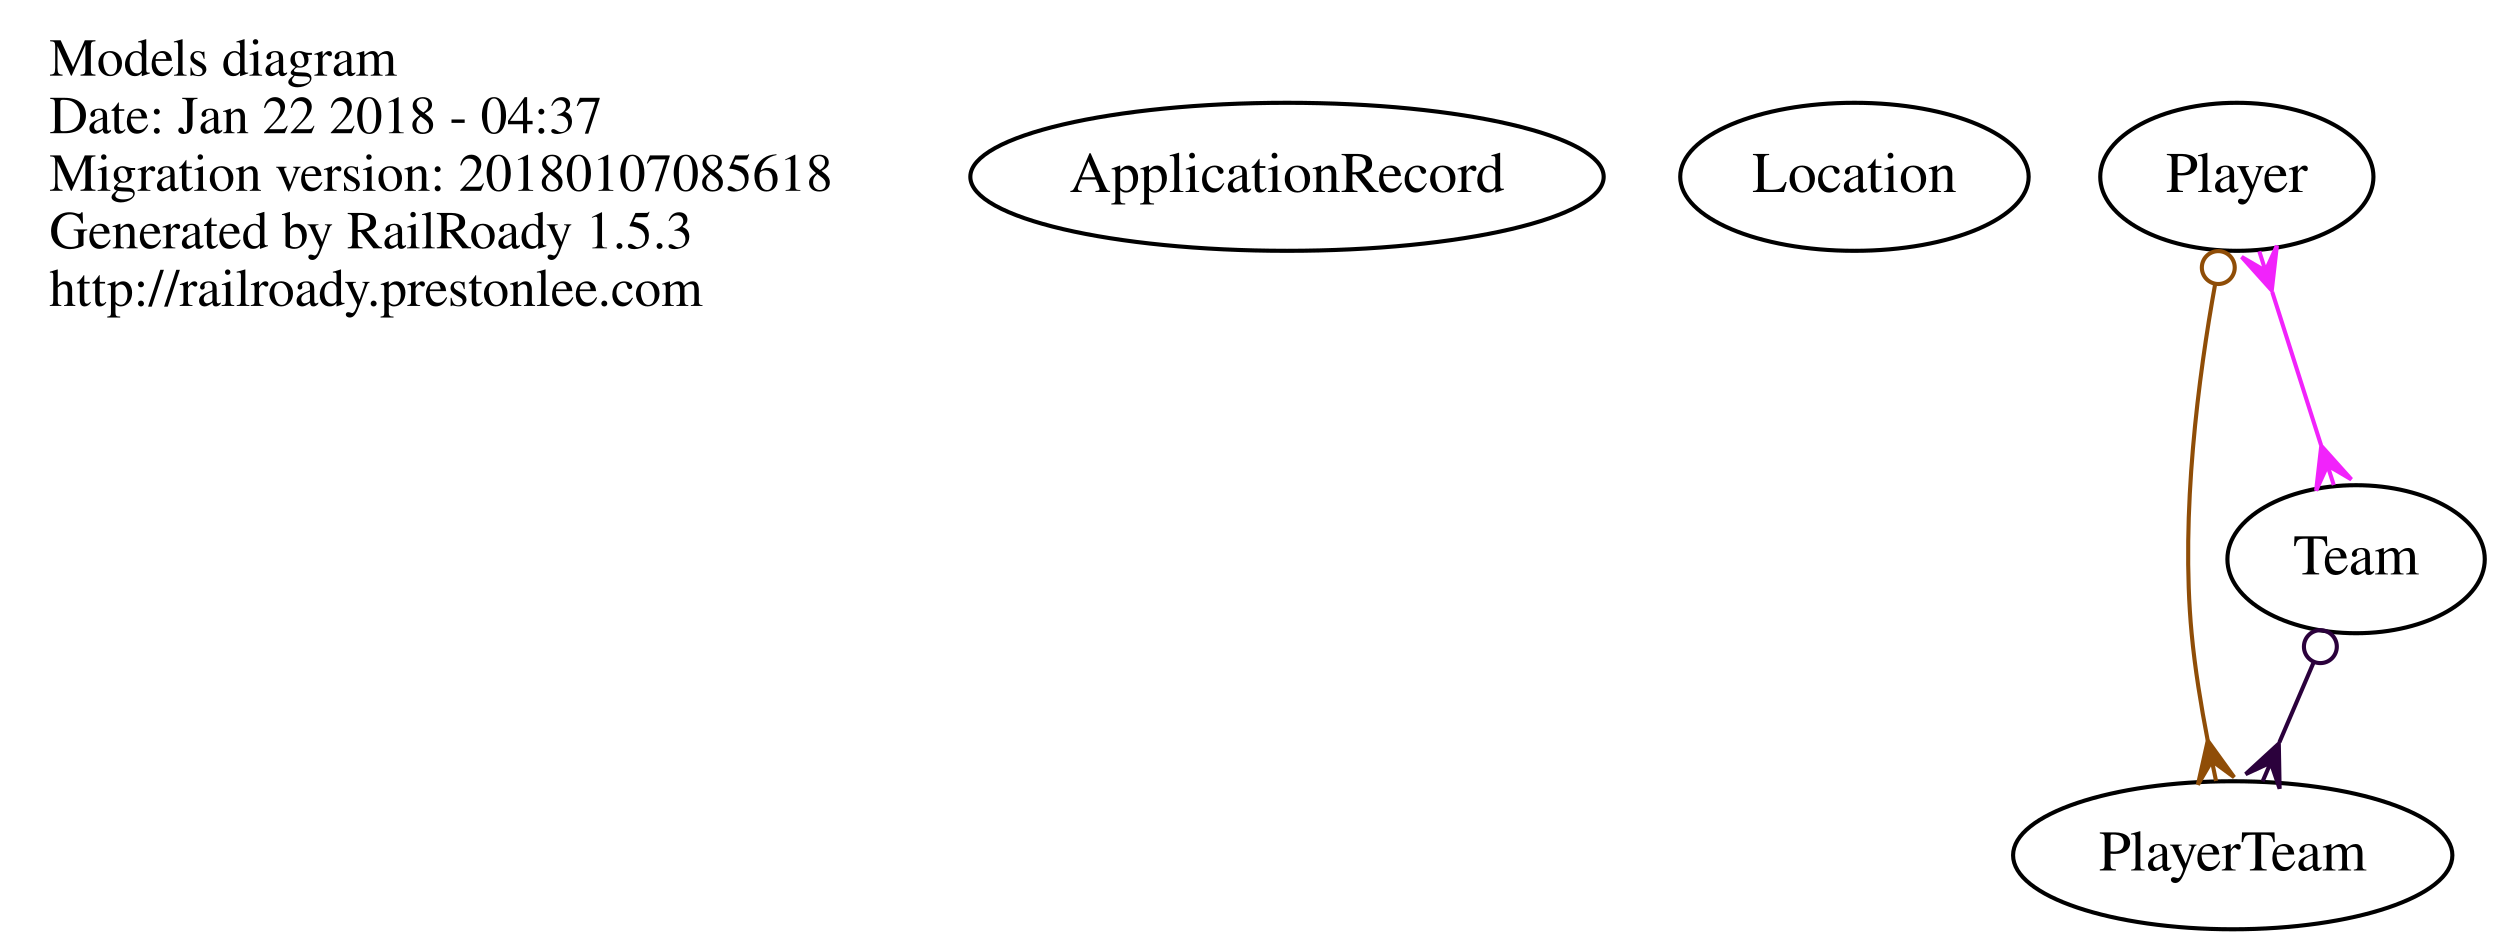
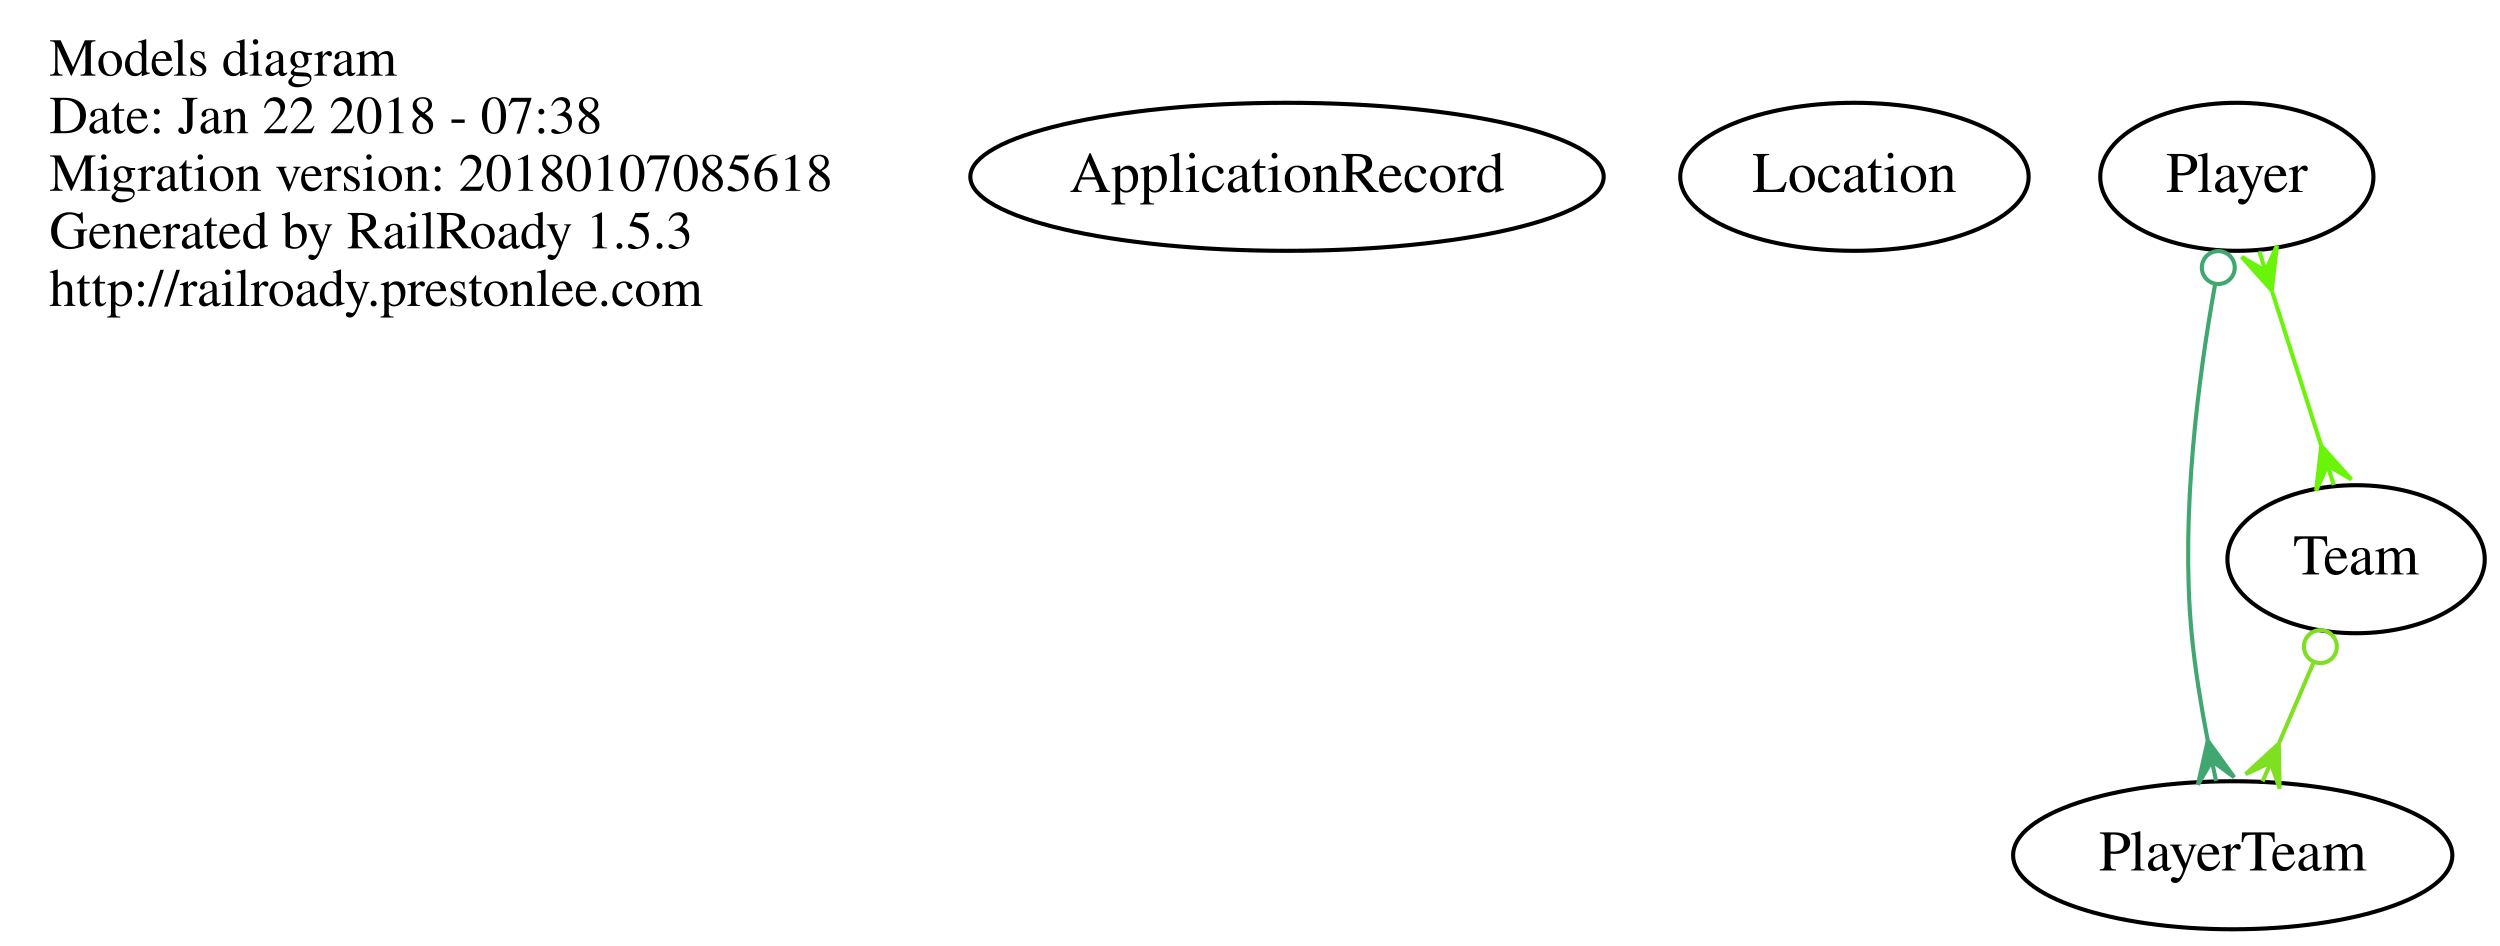
<svg xmlns="http://www.w3.org/2000/svg" width="608pt" height="230pt" viewBox="0.00 0.00 608.00 230.00">
  <g id="graph0" class="graph" transform="scale(1 1) rotate(0) translate(4 226)">
    <polygon fill="none" stroke="none" points="-4,4 -4,-226 604,-226 604,4 -4,4" />
    <g id="node1" class="node">
      <text text-anchor="start" x="8" y="-207.6" font-family="Times,serif" font-size="13.00">Models diagram</text>
-       <text text-anchor="start" x="8" y="-193.6" font-family="Times,serif" font-size="13.00">Date: Jan 22 2018 - 04:37</text>
+       <text text-anchor="start" x="8" y="-193.6" font-family="Times,serif" font-size="13.00">Date: Jan 22 2018 - 07:38</text>
      <text text-anchor="start" x="8" y="-179.6" font-family="Times,serif" font-size="13.00">Migration version: 20180107085618</text>
      <text text-anchor="start" x="8" y="-165.6" font-family="Times,serif" font-size="13.00">Generated by RailRoady 1.5.3</text>
      <text text-anchor="start" x="8" y="-151.6" font-family="Times,serif" font-size="13.00">http://railroady.prestonlee.com</text>
    </g>
    <g id="node2" class="node">
      <ellipse fill="none" stroke="black" cx="309" cy="-183" rx="77.015" ry="18" />
      <text text-anchor="middle" x="309" y="-179.3" font-family="Times,serif" font-size="14.00">ApplicationRecord</text>
    </g>
    <g id="node3" class="node">
      <ellipse fill="none" stroke="black" cx="447" cy="-183" rx="42.37" ry="18" />
      <text text-anchor="middle" x="447" y="-179.3" font-family="Times,serif" font-size="14.00">Location</text>
    </g>
    <g id="node4" class="node">
      <ellipse fill="none" stroke="black" cx="540" cy="-183" rx="33.221" ry="18" />
      <text text-anchor="middle" x="540" y="-179.3" font-family="Times,serif" font-size="14.00">Player</text>
    </g>
    <g id="node5" class="node">
      <ellipse fill="none" stroke="black" cx="539" cy="-18" rx="53.418" ry="18" />
      <text text-anchor="middle" x="539" y="-14.3" font-family="Times,serif" font-size="14.00">PlayerTeam</text>
    </g>
    <g id="edge1" class="edge">
-       <path fill="none" stroke="#8f4d07" d="M534.725,-156.895C530.701,-134.605 526.275,-101.144 529,-72 529.797,-63.478 531.3,-54.285 532.903,-45.986" />
-       <ellipse fill="none" stroke="#8f4d07" cx="535.488" cy="-160.928" rx="4" ry="4" />
-       <polygon fill="#8f4d07" stroke="#8f4d07" points="532.927,-45.866 539.349,-36.977 533.934,-40.968 534.941,-36.071 534.941,-36.071 534.941,-36.071 533.934,-40.968 530.533,-35.165 532.927,-45.866 532.927,-45.866" />
+       <path fill="none" stroke="#40a770" d="M534.725,-156.895C530.701,-134.605 526.275,-101.144 529,-72 529.797,-63.478 531.3,-54.285 532.903,-45.986" />
+       <ellipse fill="none" stroke="#40a770" cx="535.488" cy="-160.928" rx="4" ry="4" />
+       <polygon fill="#40a770" stroke="#40a770" points="532.927,-45.866 539.349,-36.977 533.934,-40.968 534.941,-36.071 534.941,-36.071 534.941,-36.071 533.934,-40.968 530.533,-35.165 532.927,-45.866 532.927,-45.866" />
    </g>
    <g id="node6" class="node">
      <ellipse fill="none" stroke="black" cx="569" cy="-90" rx="31.297" ry="18" />
      <text text-anchor="middle" x="569" y="-86.3" font-family="Times,serif" font-size="14.00">Team</text>
    </g>
    <g id="edge2" class="edge">
-       <path fill="none" stroke="#f123fb" d="M548.608,-154.988C552.358,-143.221 556.741,-129.467 560.481,-117.732" />
-       <polygon fill="#f123fb" stroke="#f123fb" points="548.491,-155.356 541.167,-163.517 546.973,-160.12 545.455,-164.884 545.455,-164.884 545.455,-164.884 546.973,-160.12 549.742,-166.25 548.491,-155.356 548.491,-155.356" />
-       <polygon fill="#f123fb" stroke="#f123fb" points="560.533,-117.568 567.857,-109.406 562.052,-112.804 563.57,-108.04 563.57,-108.04 563.57,-108.04 562.052,-112.804 559.282,-106.673 560.533,-117.568 560.533,-117.568" />
+       <path fill="none" stroke="#6af409" d="M548.608,-154.988C552.358,-143.221 556.741,-129.467 560.481,-117.732" />
+       <polygon fill="#6af409" stroke="#6af409" points="548.491,-155.356 541.167,-163.517 546.973,-160.12 545.455,-164.884 545.455,-164.884 545.455,-164.884 546.973,-160.12 549.742,-166.25 548.491,-155.356 548.491,-155.356" />
+       <polygon fill="#6af409" stroke="#6af409" points="560.533,-117.568 567.857,-109.406 562.052,-112.804 563.57,-108.04 563.57,-108.04 563.57,-108.04 562.052,-112.804 559.282,-106.673 560.533,-117.568 560.533,-117.568" />
    </g>
    <g id="edge3" class="edge">
-       <path fill="none" stroke="#2b013c" d="M558.619,-64.778C555.947,-58.544 553.059,-51.805 550.341,-45.463" />
-       <ellipse fill="none" stroke="#2b013c" cx="560.315" cy="-68.734" rx="4" ry="4" />
-       <polygon fill="#2b013c" stroke="#2b013c" points="550.206,-45.148 550.403,-34.184 548.237,-40.552 546.267,-35.956 546.267,-35.956 546.267,-35.956 548.237,-40.552 542.131,-37.729 550.206,-45.148 550.206,-45.148" />
+       <path fill="none" stroke="#7ee020" d="M558.619,-64.778C555.947,-58.544 553.059,-51.805 550.341,-45.463" />
+       <ellipse fill="none" stroke="#7ee020" cx="560.315" cy="-68.734" rx="4" ry="4" />
+       <polygon fill="#7ee020" stroke="#7ee020" points="550.206,-45.148 550.403,-34.184 548.237,-40.552 546.267,-35.956 546.267,-35.956 546.267,-35.956 548.237,-40.552 542.131,-37.729 550.206,-45.148 550.206,-45.148" />
    </g>
  </g>
</svg>
